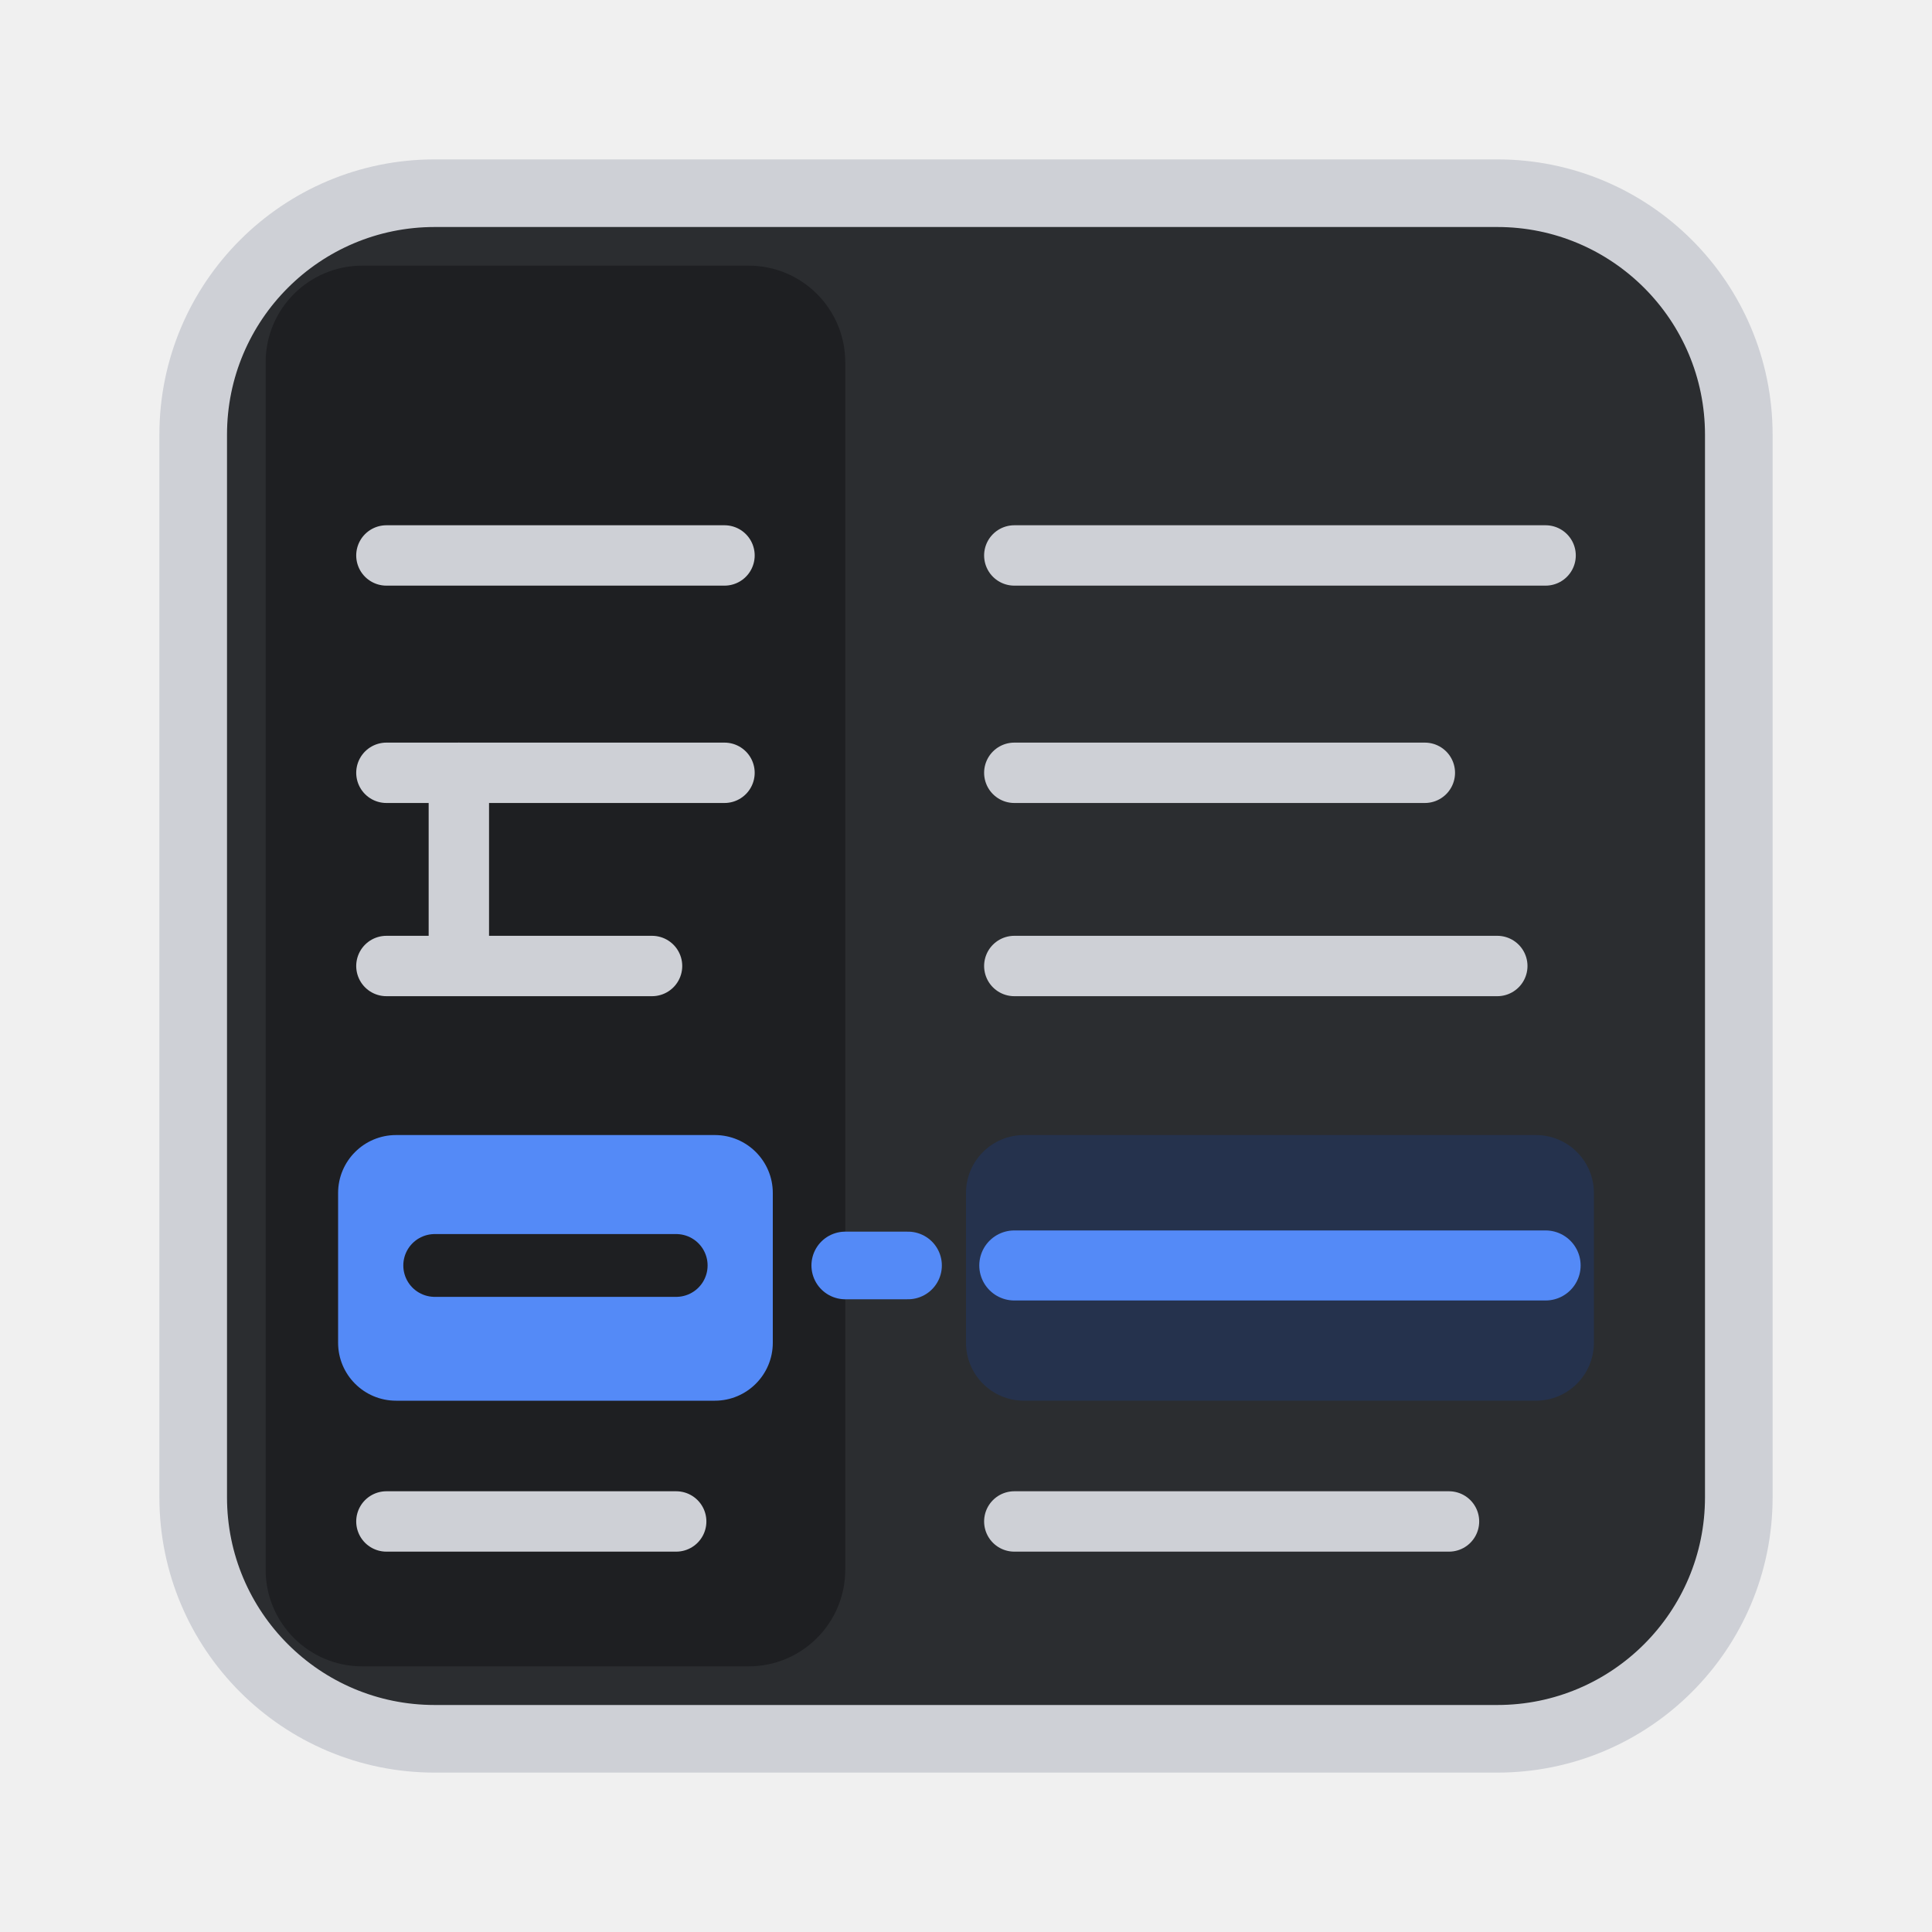
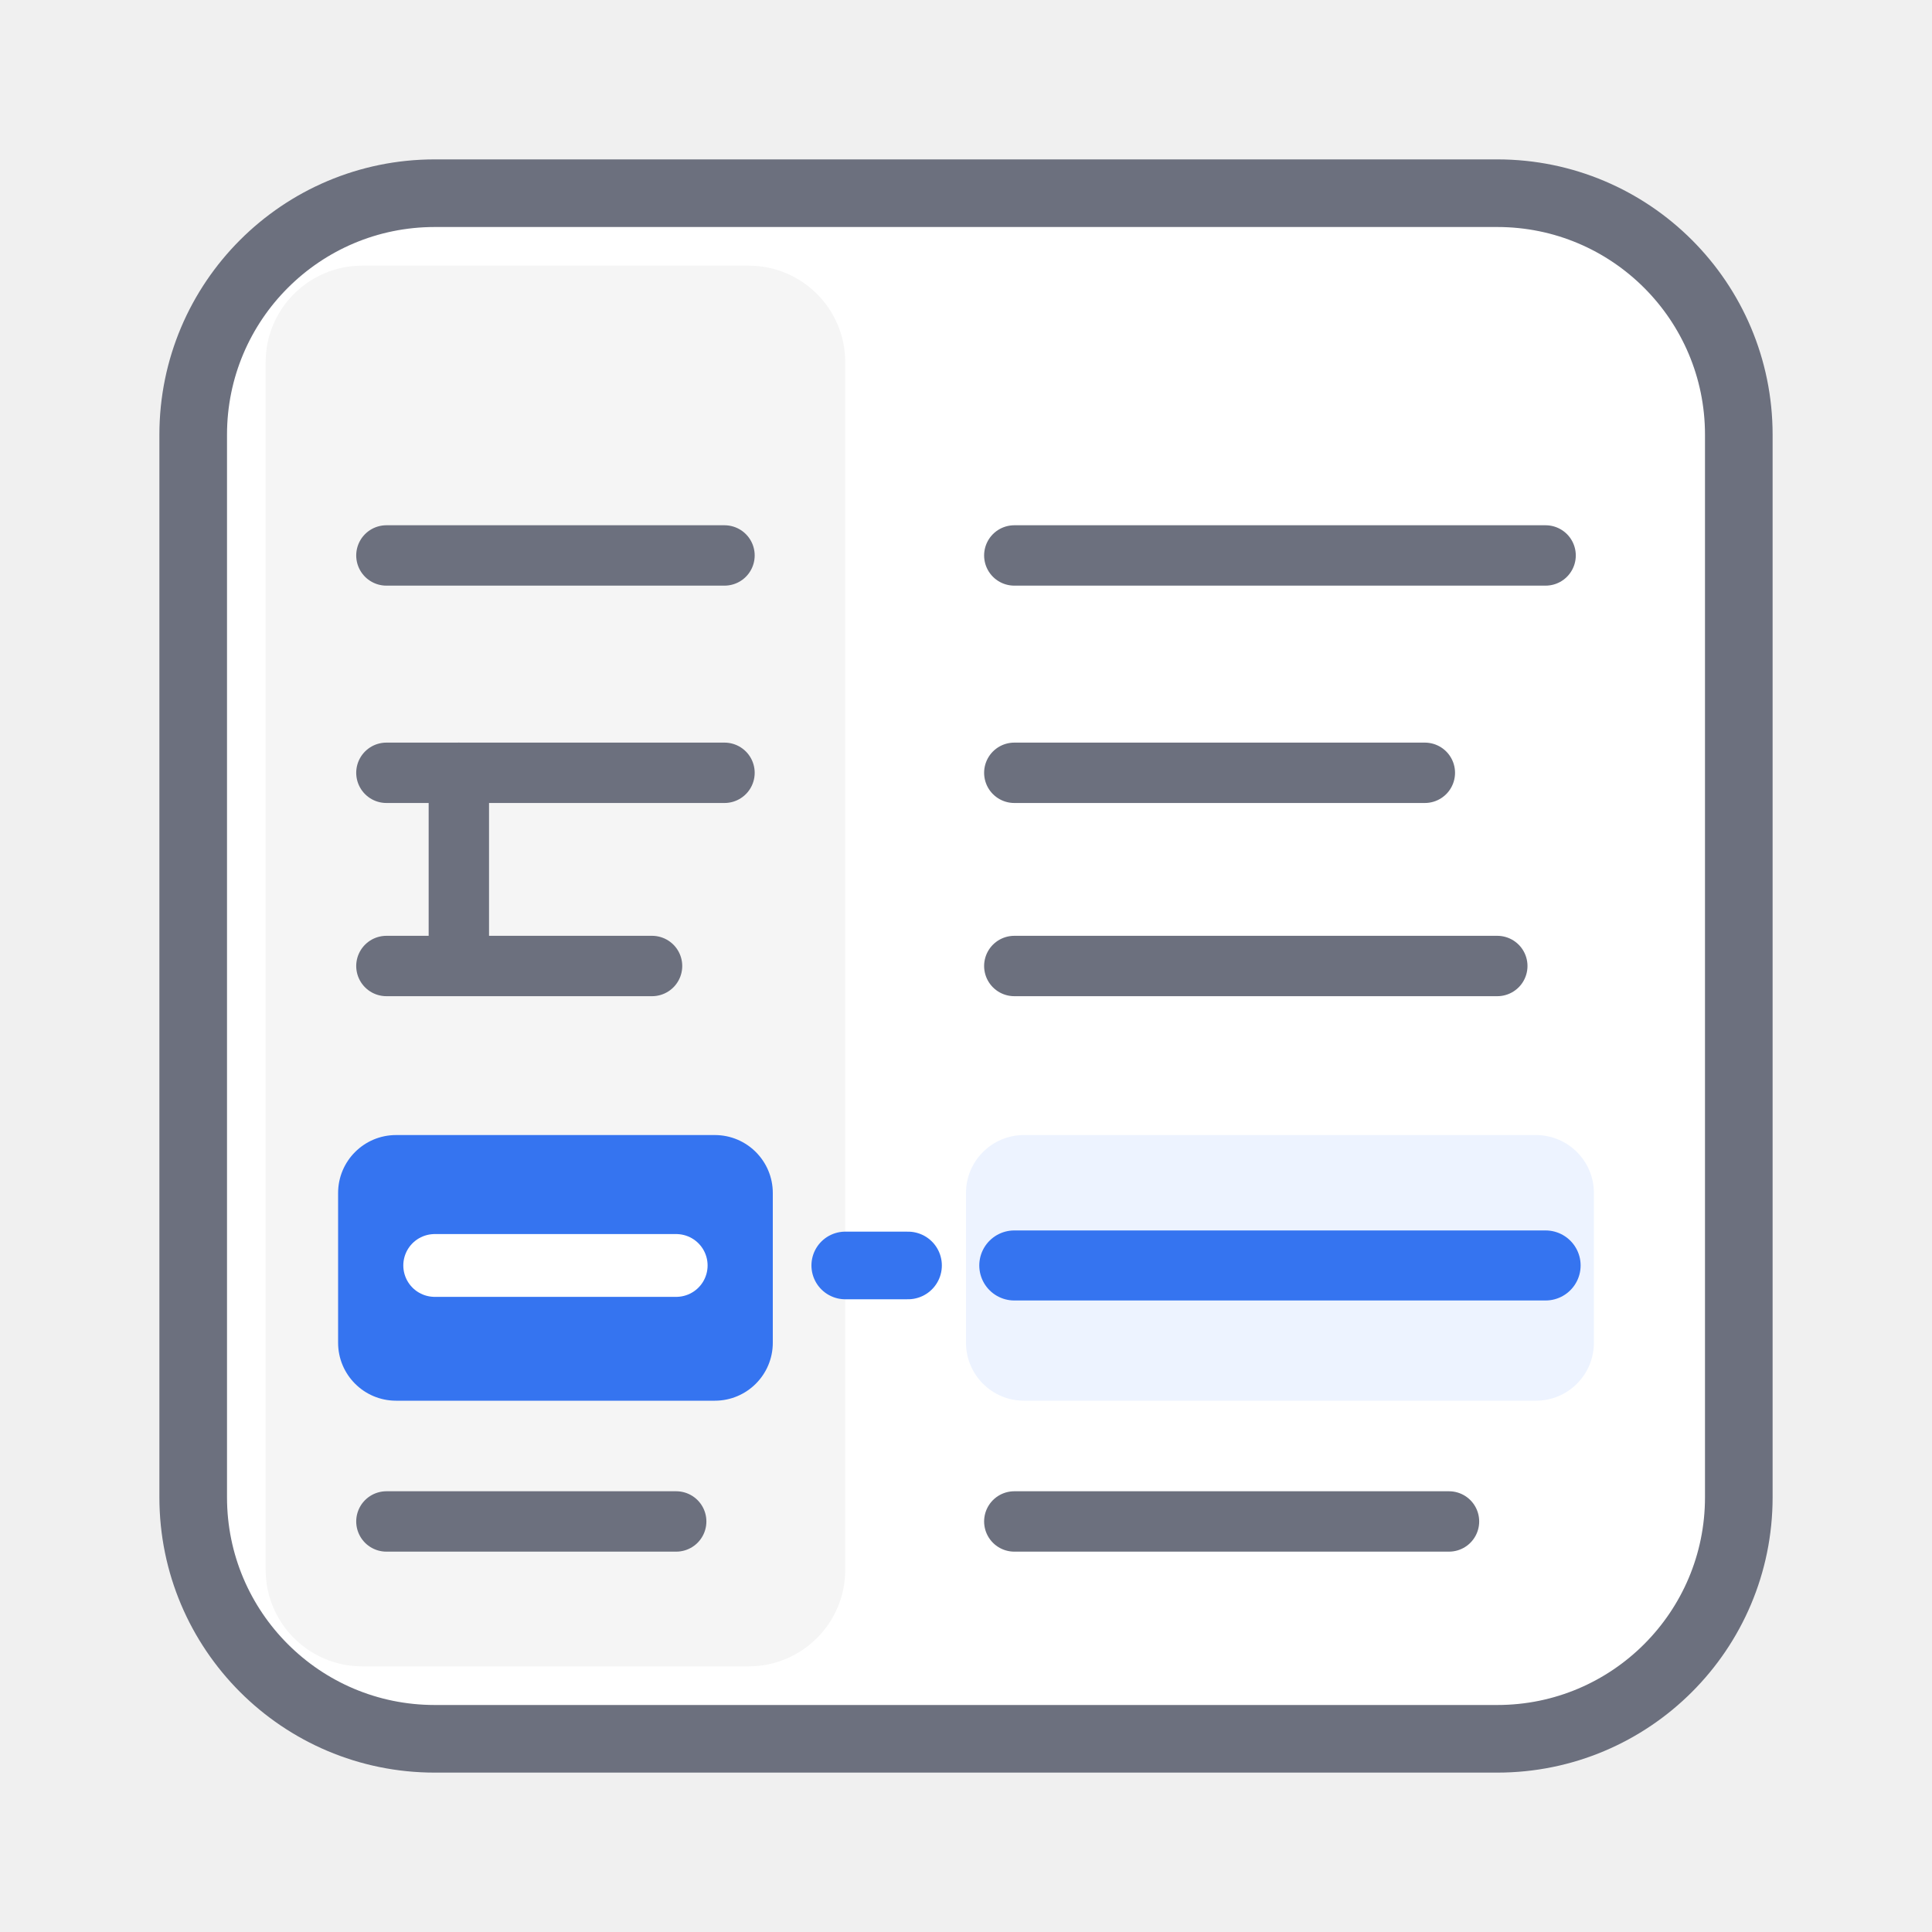
<svg xmlns="http://www.w3.org/2000/svg" width="40" height="40" viewBox="0 0 40 40" fill="none">
-   <rect x="4" y="4" width="32" height="32" rx="5" fill="#2B2D30" stroke="#CED0D6" stroke-width="1.4" />
-   <rect x="5.5" y="5.5" width="12" height="29" rx="2" fill="#1E1F22" />
-   <g stroke="#CED0D6" stroke-width="1.25" stroke-linecap="round" stroke-linejoin="round">
+   <rect x="4" y="4" width="32" height="32" rx="5" fill="#FFFFFF" stroke="#6C707E" stroke-width="1.4" />
+   <rect x="5.5" y="5.5" width="12" height="29" rx="2" fill="#F5F5F5" />
+   <g stroke="#6C707E" stroke-width="1.25" stroke-linecap="round" stroke-linejoin="round">
    <path d="M8 11.5h7" />
    <path d="M8 16h7" />
    <path d="M9.5 16v3.5" />
    <path d="M8 20h5.5" />
  </g>
-   <rect x="7" y="23.5" width="9" height="5.5" rx="1.2" fill="#548AF7" />
-   <path d="M9 26.2h5" stroke="#1E1F22" stroke-width="1.3" stroke-linecap="round" />
-   <path d="M8 31.5h6" stroke="#CED0D6" stroke-width="1.25" stroke-linecap="round" />
-   <rect x="18.5" y="5.5" width="16" height="29" rx="2" fill="#2B2D30" />
-   <g stroke="#CED0D6" stroke-width="1.25" stroke-linecap="round">
+   <rect x="7" y="23.5" width="9" height="5.5" rx="1.2" fill="#3574F0" />
+   <path d="M9 26.2h5" stroke="#FFFFFF" stroke-width="1.3" stroke-linecap="round" />
+   <path d="M8 31.5h6" stroke="#6C707E" stroke-width="1.25" stroke-linecap="round" />
+   <rect x="18.5" y="5.5" width="16" height="29" rx="2" fill="#FFFFFF" />
+   <g stroke="#6C707E" stroke-width="1.25" stroke-linecap="round">
    <path d="M21 11.5h11" />
    <path d="M21 16h8.5" />
    <path d="M21 20h10" />
  </g>
-   <rect x="20" y="23.5" width="13" height="5.5" rx="1.2" fill="#25324D" />
-   <path d="M21 26.2h11" stroke="#548AF7" stroke-width="1.45" stroke-linecap="round" />
-   <path d="M21 31.5h9" stroke="#CED0D6" stroke-width="1.25" stroke-linecap="round" />
-   <path d="M17.5 26.2h1.3" stroke="#548AF7" stroke-width="1.4" stroke-linecap="round" />
+   <rect x="20" y="23.5" width="13" height="5.5" rx="1.2" fill="#EDF3FF" />
+   <path d="M21 26.2h11" stroke="#3574F0" stroke-width="1.45" stroke-linecap="round" />
+   <path d="M21 31.5h9" stroke="#6C707E" stroke-width="1.25" stroke-linecap="round" />
+   <path d="M17.5 26.2h1.3" stroke="#3574F0" stroke-width="1.4" stroke-linecap="round" />
</svg>
